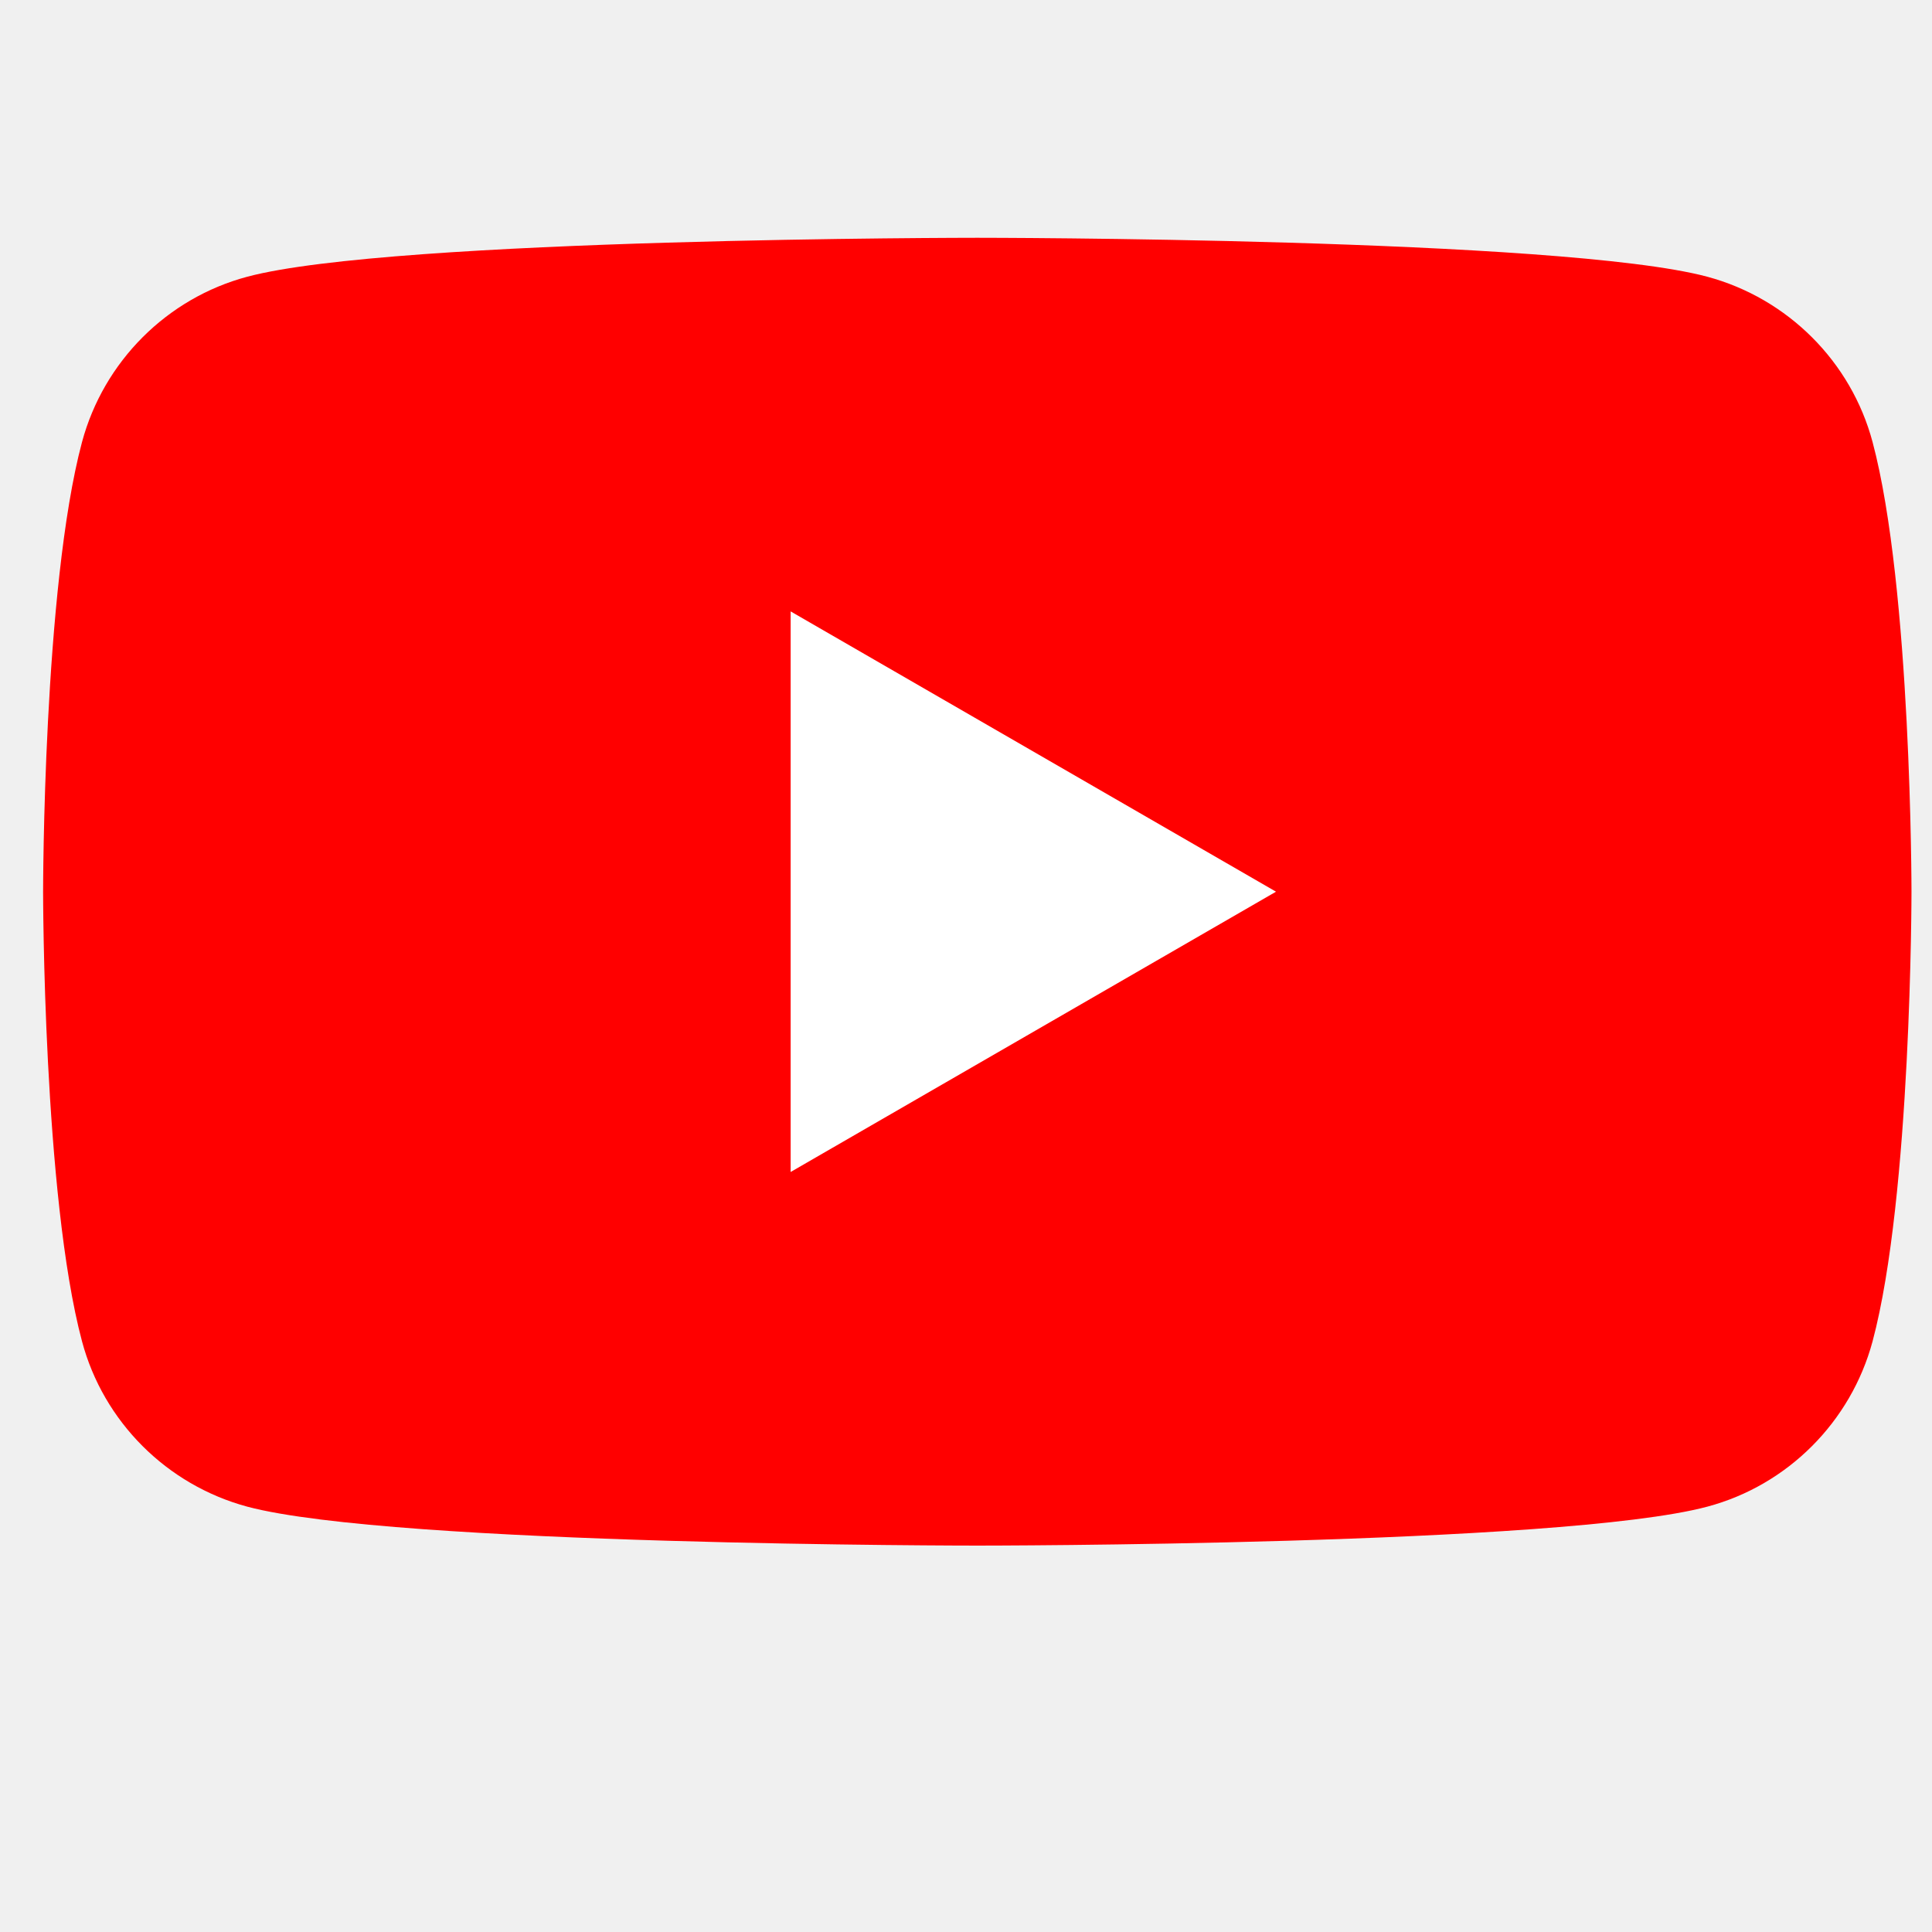
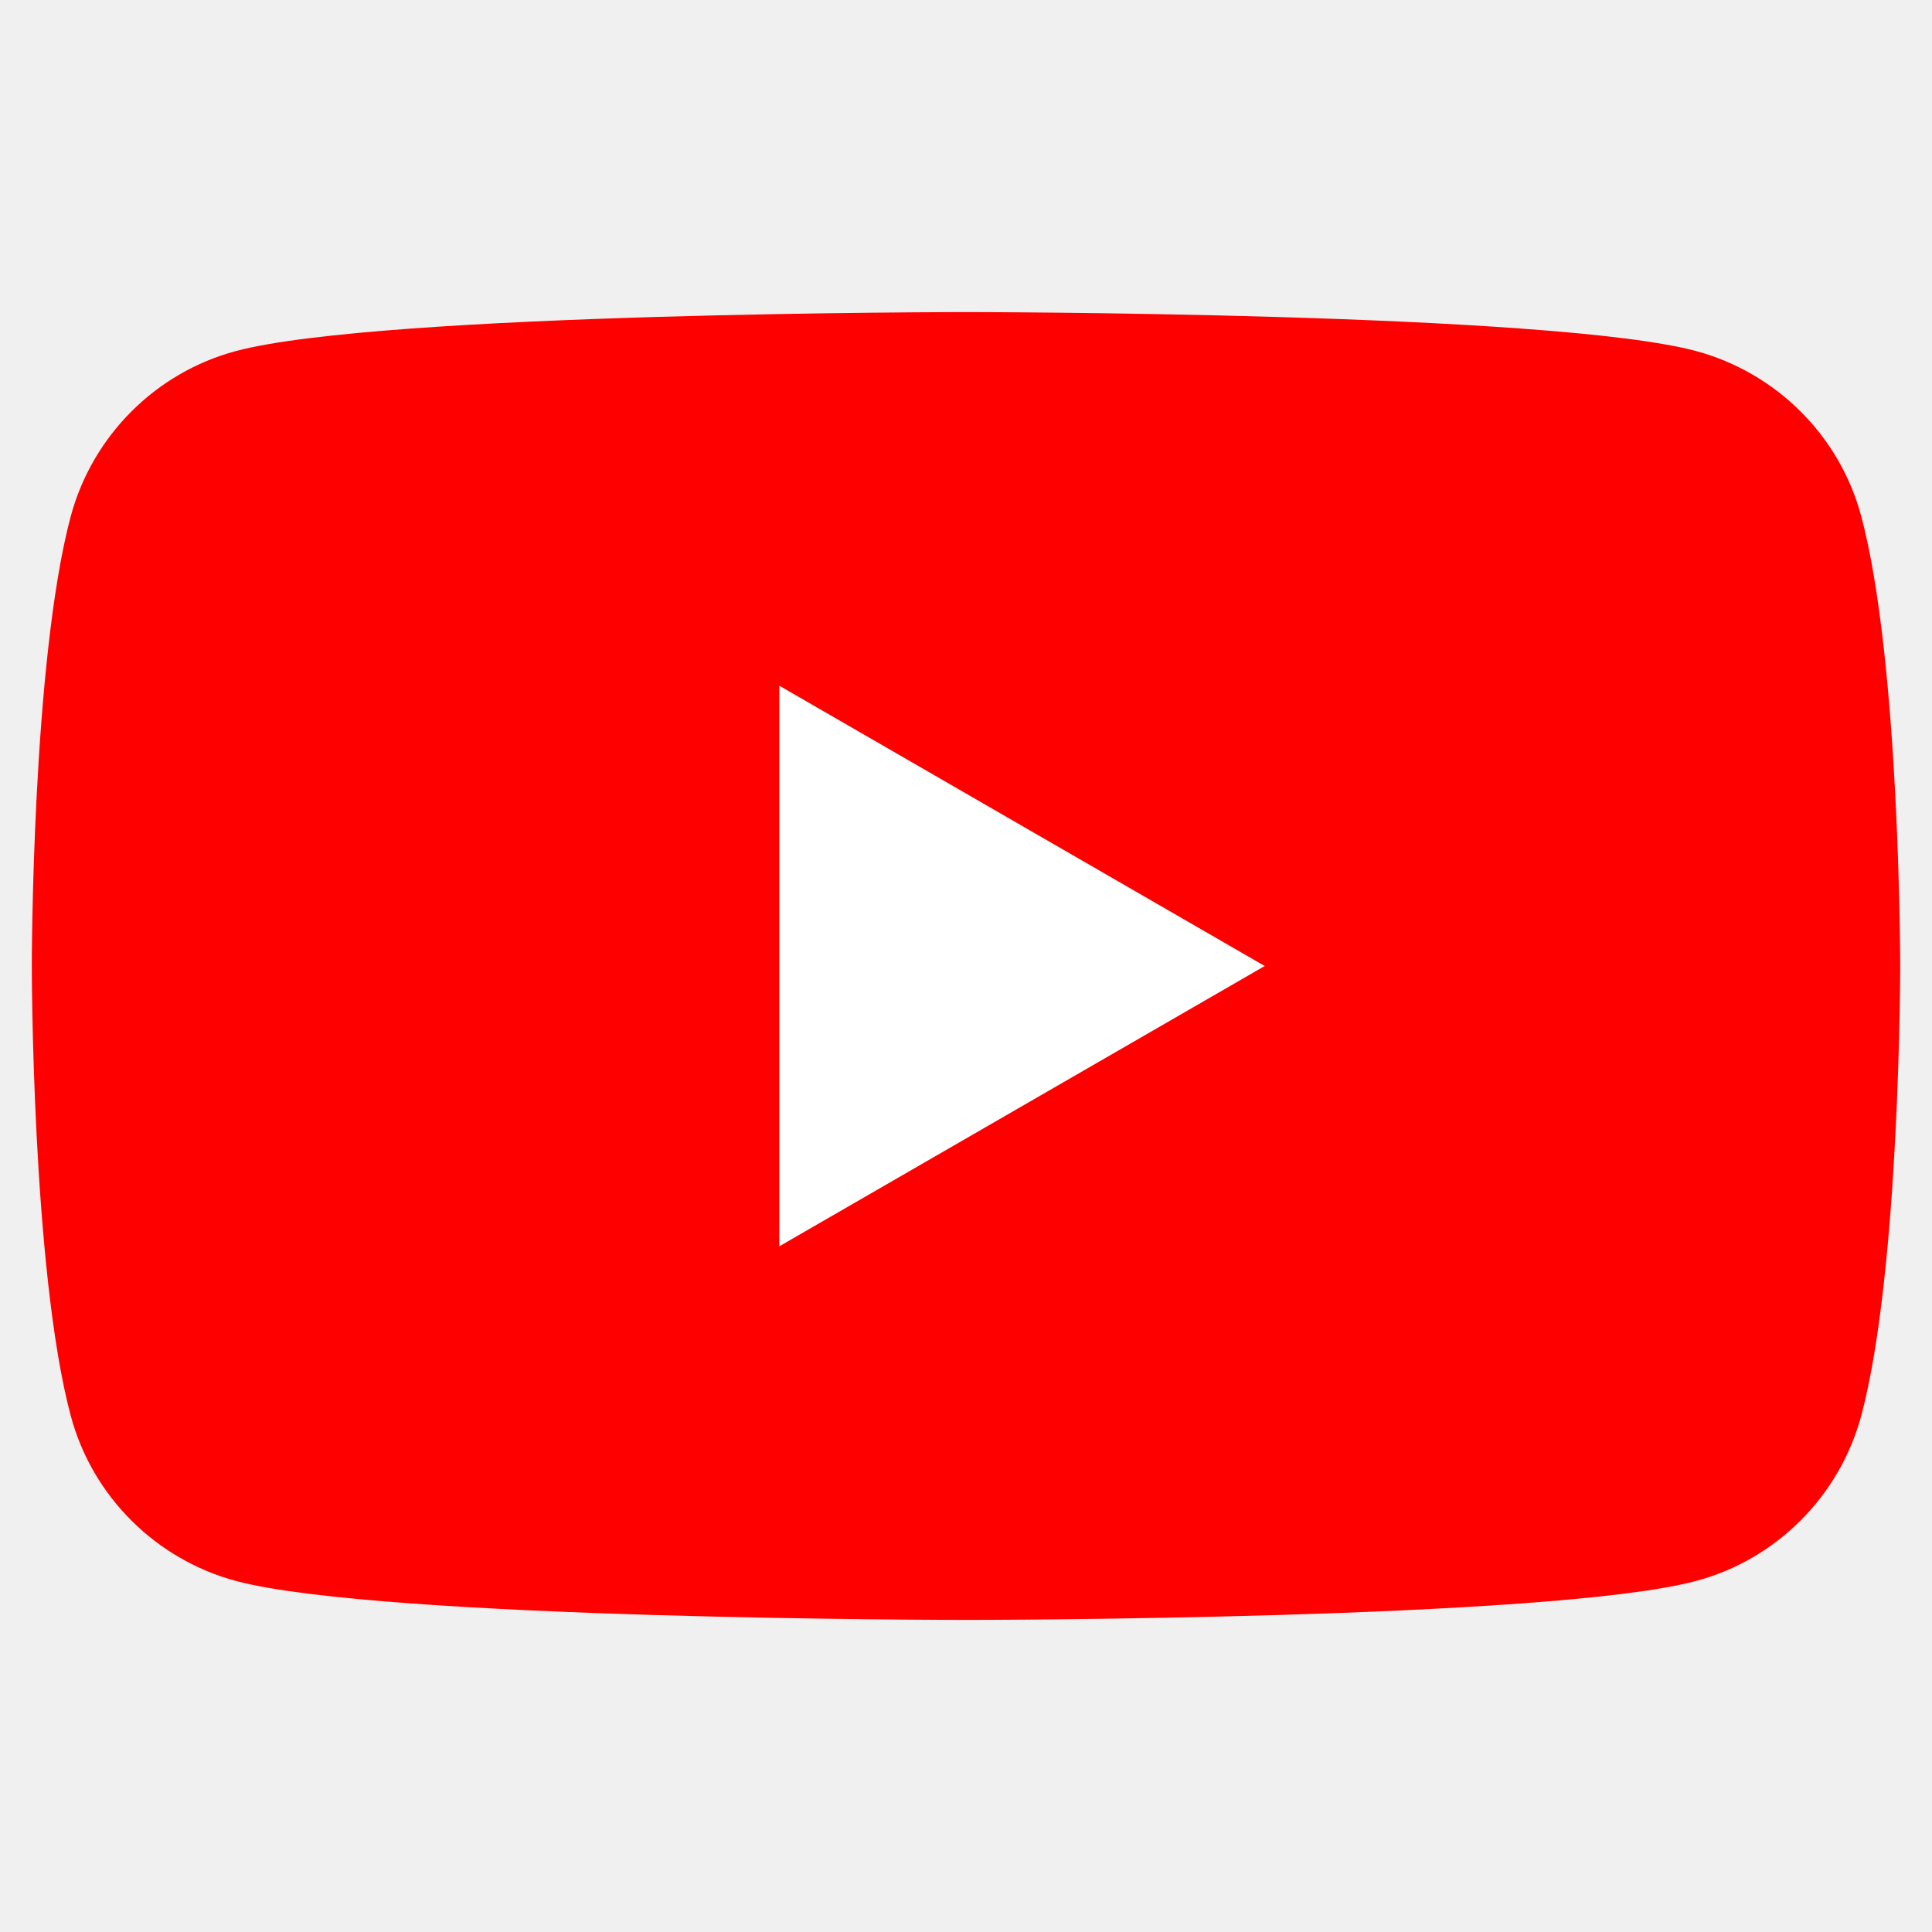
- <svg xmlns="http://www.w3.org/2000/svg" viewBox="0 0 65 65">
-   <path fill="#FF0000" d="M63,14.87c-0.72-2.7-2.85-4.83-5.56-5.56C52.54,8,32.88,8,32.88,8S13.23,8,8.32,9.31             c-2.7,0.72-4.83,2.85-5.56,5.56C1.45,19.77,1.45,30,1.45,30s0,10.23,1.31,15.13c0.72,2.7,2.85,4.83,5.56,5.56             C13.23,52,32.88,52,32.88,52s19.66,0,24.56-1.31c2.7-0.72,4.83-2.85,5.56-5.56C64.31,40.23,64.31,30,64.31,30             S64.31,19.77,63,14.87z" />
-   <polygon fill="#FFFFFF" points="26.6,39.43 42.93,30 26.6,20.57" />
+ <svg xmlns="http://www.w3.org/2000/svg" width="100%" height="100%" viewBox="0 0 65 65" version="1.1" xml:space="preserve" style="fill-rule:evenodd;clip-rule:evenodd;stroke-linejoin:round;stroke-miterlimit:2;">
+   <g transform="matrix(1,0,0,1,-0.38,2.5)">
+     <path d="M63,14.87C62.28,12.17 60.15,10.04 57.44,9.31C52.54,8 32.88,8 32.88,8C32.88,8 13.23,8 8.32,9.31C5.62,10.03 3.49,12.16 2.76,14.87C1.45,19.77 1.45,30 1.45,30C1.45,30 1.45,40.23 2.76,45.13C3.48,47.83 5.61,49.96 8.32,50.69C13.23,52 32.88,52 32.88,52C32.88,52 52.54,52 57.44,50.69C60.14,49.97 62.27,47.84 63,45.13C64.31,40.23 64.31,30 64.31,30C64.31,30 64.31,19.77 63,14.87Z" style="fill:rgb(255,0,0);fill-rule:nonzero;" />
+   </g>
+   <g transform="matrix(1,0,0,1,-0.38,2.5)">
+     <path d="M26.6,39.43L42.93,30L26.6,20.57L26.6,39.43Z" style="fill:white;fill-rule:nonzero;" />
+   </g>
</svg>
